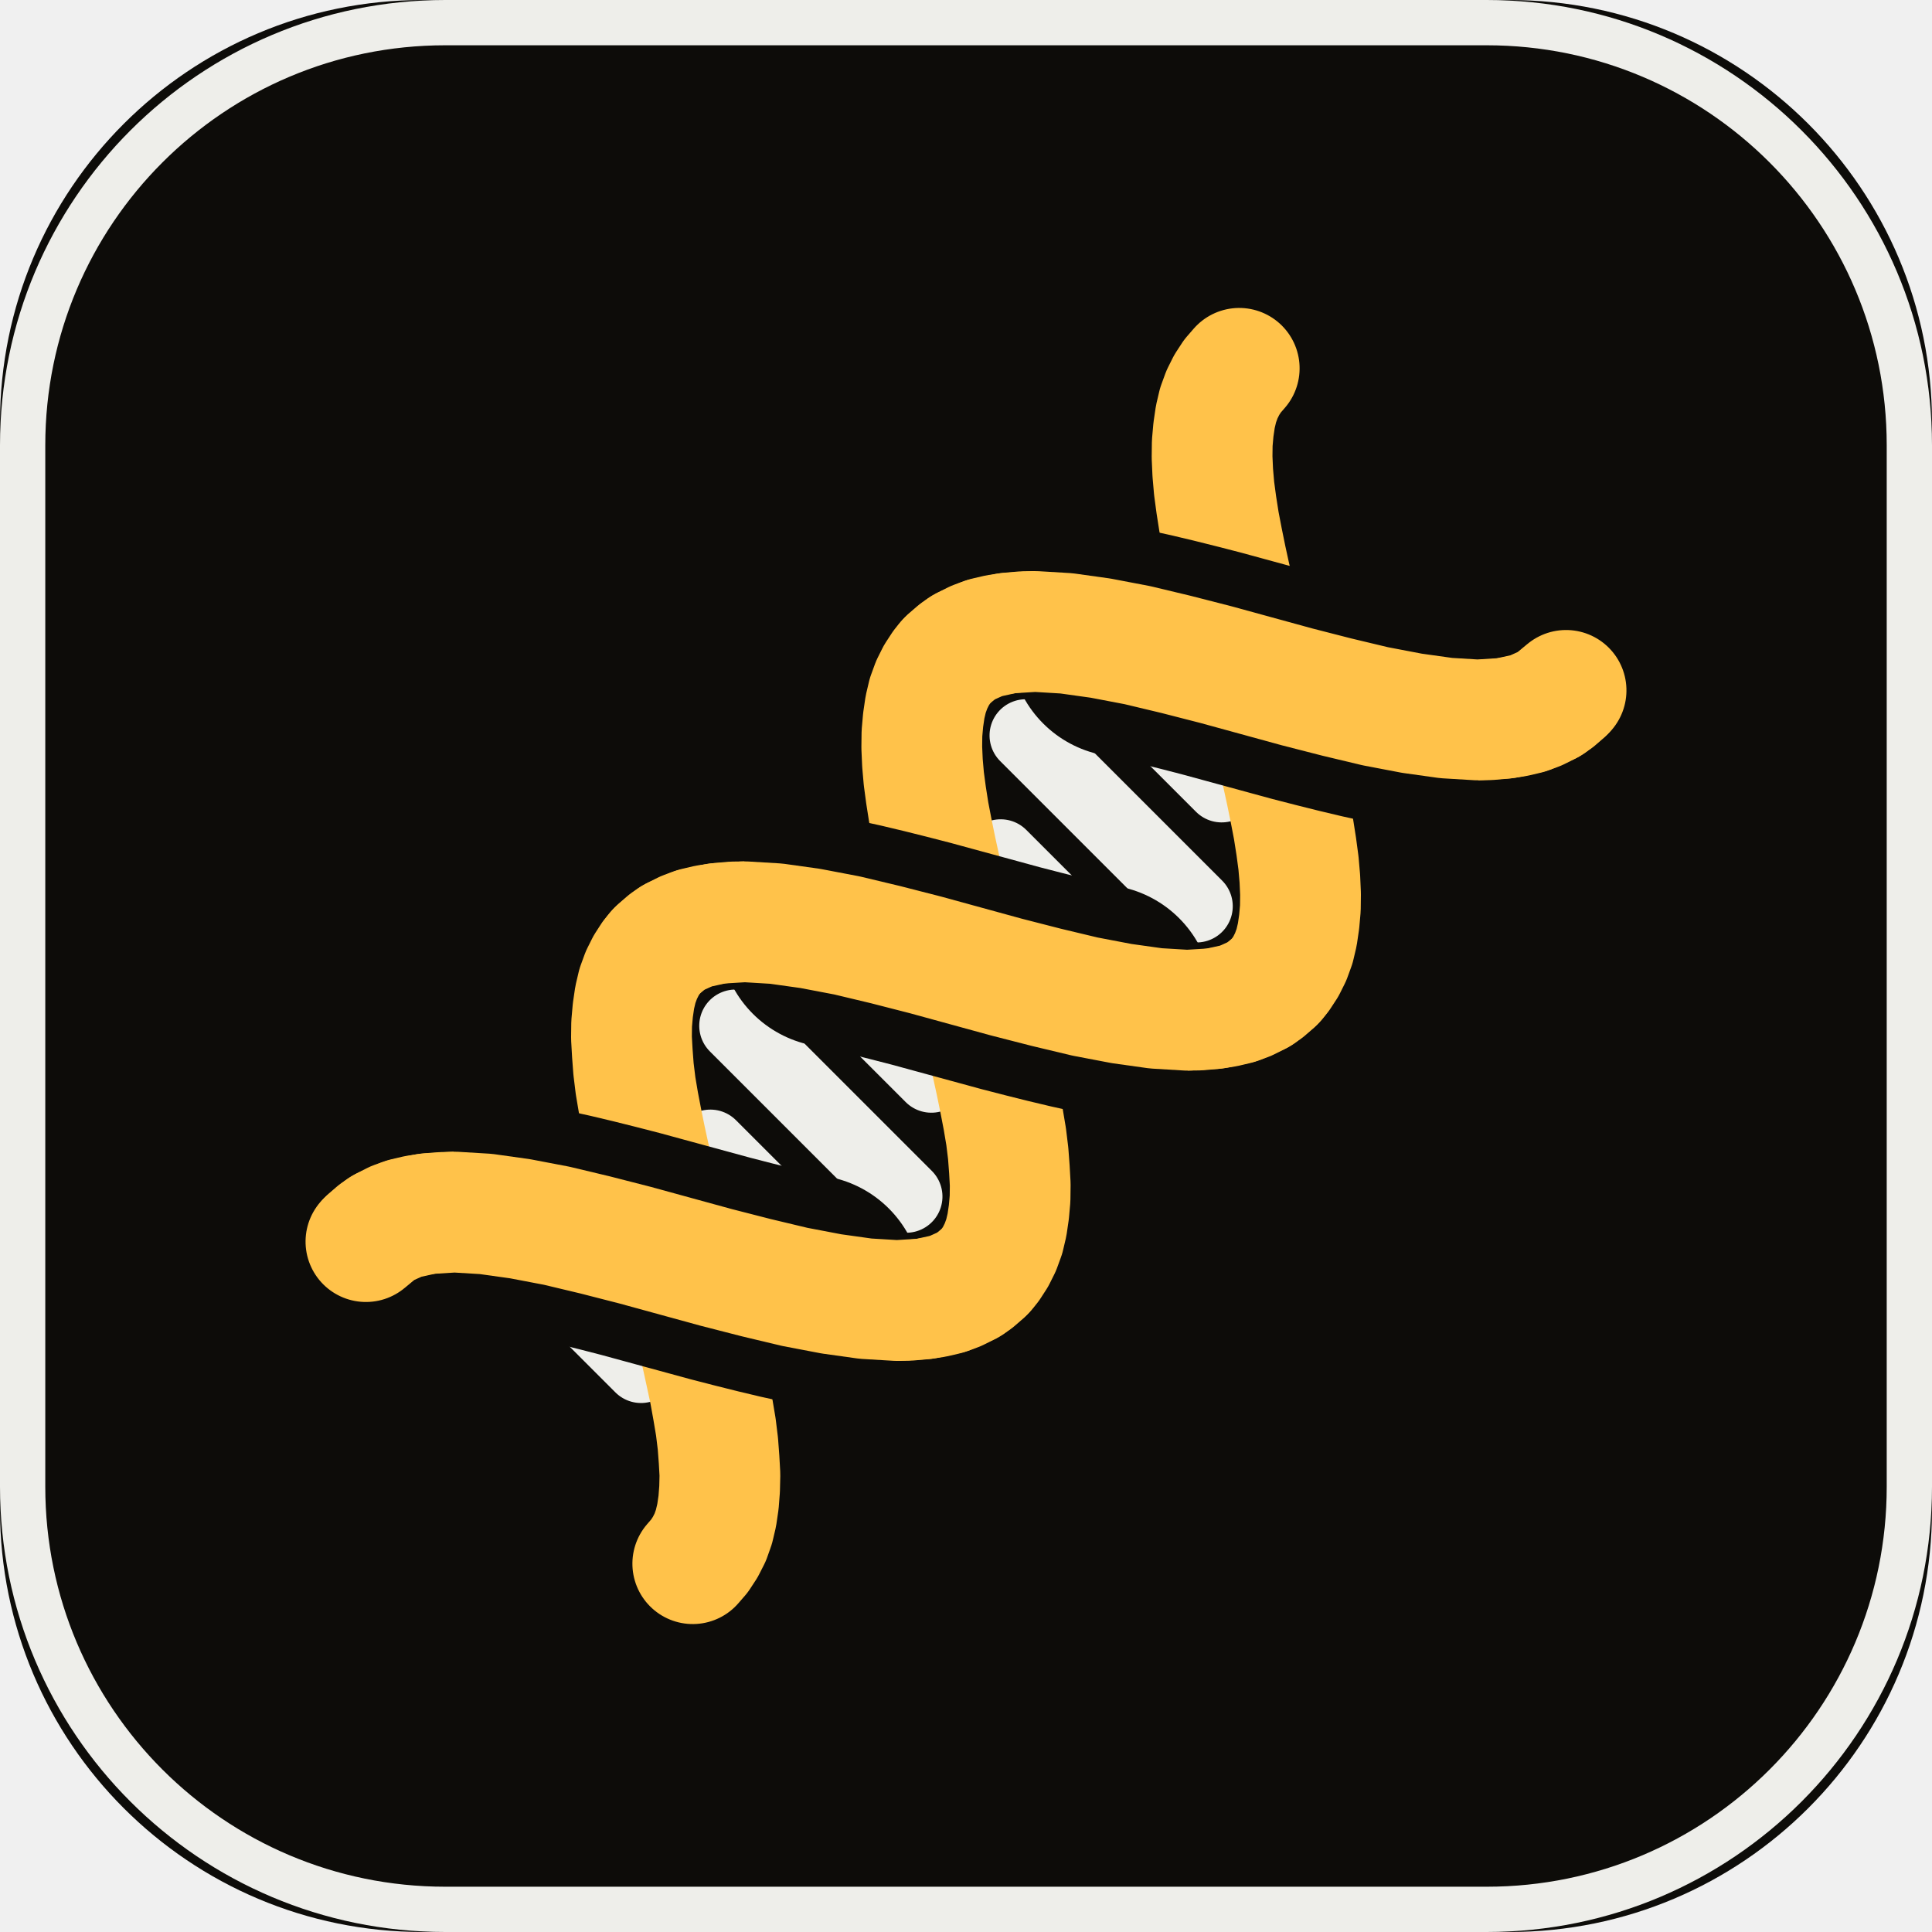
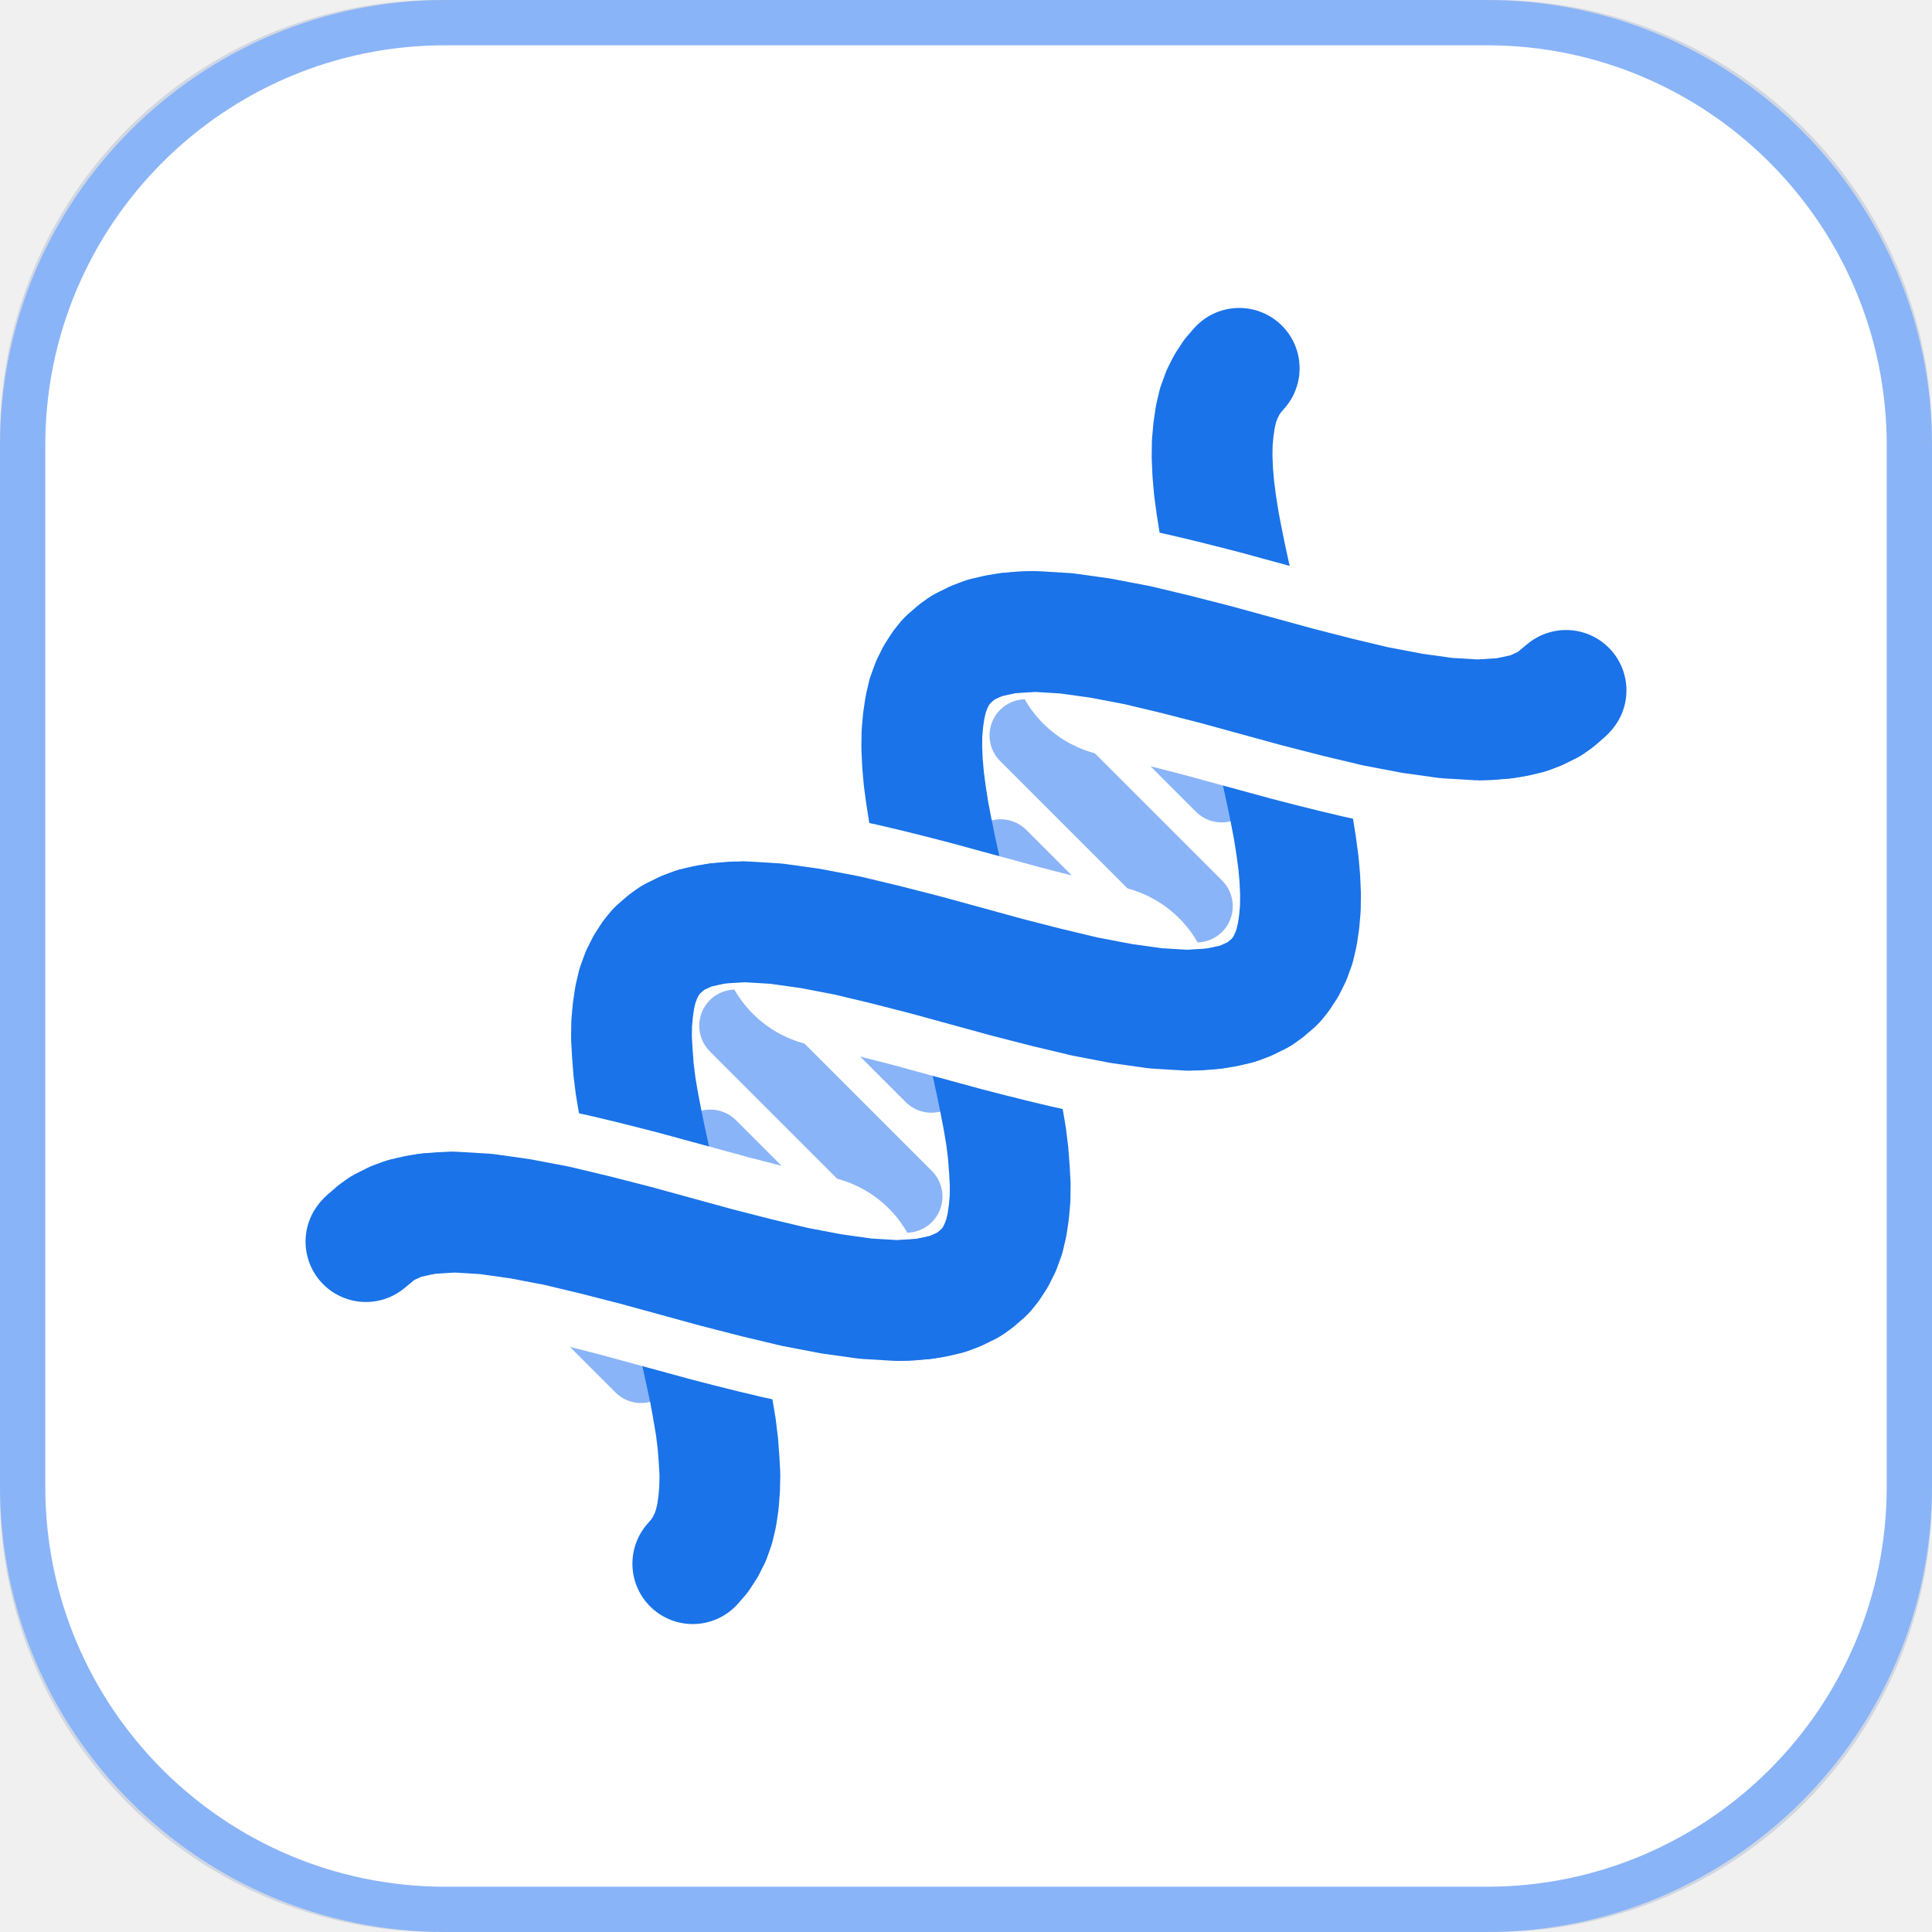
<svg xmlns="http://www.w3.org/2000/svg" viewBox="0 0 64 64" width="128" height="128">
-   <rect width="64" height="64" rx="14" fill="#0D0C09" />
+   <rect x="0.5" y="0.5" width="63" height="63" rx="14" fill="#FFFFFF" stroke="#D0D7E2" />
  <g transform="translate(32 32) scale(0.8) translate(-32 -32) rotate(-45 32 32)">
-     <path d="M10.75,29.78 L10.75,34.22" fill="none" stroke="#EEEEEA" stroke-width="3.00" stroke-linecap="round" stroke-linejoin="round" />
-     <path d="M19.25,29.78 L19.25,34.22" fill="none" stroke="#EEEEEA" stroke-width="3.00" stroke-linecap="round" stroke-linejoin="round" />
-     <path d="M23.50,27.00 L23.50,37.00" fill="none" stroke="#EEEEEA" stroke-width="3.00" stroke-linecap="round" stroke-linejoin="round" />
-     <path d="M27.75,29.78 L27.75,34.22" fill="none" stroke="#EEEEEA" stroke-width="3.00" stroke-linecap="round" stroke-linejoin="round" />
-     <path d="M36.25,29.78 L36.25,34.22" fill="none" stroke="#EEEEEA" stroke-width="3.00" stroke-linecap="round" stroke-linejoin="round" />
-     <path d="M40.50,27.00 L40.50,37.00" fill="none" stroke="#EEEEEA" stroke-width="3.00" stroke-linecap="round" stroke-linejoin="round" />
-     <path d="M44.75,29.78 L44.75,34.22" fill="none" stroke="#EEEEEA" stroke-width="3.00" stroke-linecap="round" stroke-linejoin="round" />
-     <path d="M6.50,41.50 L6.92,41.47 L7.35,41.38 L7.78,41.24 L8.20,41.04 L8.62,40.78 L9.05,40.46 L9.47,40.10 L9.90,39.69 L10.32,39.22 L10.75,38.72 L11.18,38.17 L11.60,37.58 L12.03,36.96 L12.45,36.31 L12.88,35.64 L13.30,34.94 L13.72,34.22 L14.15,33.49 L14.57,32.75 L15.00,32.00 L15.43,31.25 L15.85,30.51 L16.27,29.78 L16.70,29.06 L17.12,28.36 L17.55,27.69 L17.98,27.04 L18.40,26.42 L18.82,25.83 L19.25,25.28 L19.68,24.78 L20.10,24.31 L20.52,23.90 L20.95,23.54 L21.38,23.22 L21.80,22.96 L22.23,22.76 L22.65,22.62 L23.07,22.53 L23.50,22.50 L23.93,22.53 L24.35,22.62 L24.77,22.76 L25.20,22.96 L25.62,23.22 L26.05,23.54 L26.48,23.90 L26.90,24.31 L27.32,24.78 L27.75,25.28 L28.18,25.83 L28.60,26.42 L29.02,27.04 L29.45,27.69 L29.88,28.36 L30.30,29.06 L30.73,29.78 L31.15,30.51 L31.57,31.25 L32.00,32.00 L32.42,32.75 L32.85,33.49 L33.27,34.22 L33.70,34.94 L34.12,35.64 L34.55,36.31 L34.98,36.96 L35.40,37.58 L35.83,38.17 L36.25,38.72 L36.67,39.22 L37.10,39.69 L37.52,40.10 L37.95,40.46 L38.38,40.78 L38.80,41.04 L39.23,41.24 L39.65,41.38 L40.08,41.47 L40.50,41.50 L40.92,41.47 L41.35,41.38 L41.77,41.24 L42.20,41.04 L42.62,40.78 L43.05,40.46 L43.48,40.10 L43.90,39.69 L44.33,39.22 L44.75,38.72 L45.17,38.17 L45.60,37.58 L46.02,36.96 L46.45,36.31 L46.88,35.64 L47.30,34.94 L47.73,34.22 L48.15,33.49 L48.58,32.75 L49.00,32.00 L49.42,31.25 L49.85,30.51 L50.27,29.78 L50.70,29.06 L51.12,28.36 L51.55,27.69 L51.98,27.04 L52.40,26.42 L52.83,25.83 L53.25,25.28 L53.67,24.78 L54.10,24.31 L54.52,23.90 L54.95,23.54 L55.38,23.22 L55.80,22.96 L56.23,22.76 L56.65,22.62 L57.08,22.53 L57.50,22.50" fill="none" stroke="#FFC24A" stroke-width="5.00" stroke-linecap="round" stroke-linejoin="round" />
-     <path d="M6.50,22.50 L6.92,22.53 L7.35,22.62 L7.78,22.76 L8.20,22.96 L8.62,23.22 L9.05,23.54 L9.47,23.90 L9.90,24.31 L10.32,24.78 L10.75,25.28 L11.18,25.83 L11.60,26.42 L12.03,27.04 L12.45,27.69 L12.88,28.36 L13.30,29.06 L13.72,29.78 L14.15,30.51 L14.57,31.25 L15.00,32.00 L15.43,32.75 L15.85,33.49 L16.27,34.22 L16.70,34.94 L17.12,35.64 L17.55,36.31 L17.98,36.96 L18.40,37.58 L18.82,38.17 L19.25,38.72 L19.68,39.22 L20.10,39.69 L20.52,40.10 L20.95,40.46 L21.38,40.78 L21.80,41.04 L22.23,41.24 L22.65,41.38 L23.07,41.47 L23.50,41.50 L23.93,41.47 L24.35,41.38 L24.77,41.24 L25.20,41.04 L25.62,40.78 L26.05,40.46 L26.48,40.10 L26.90,39.69 L27.32,39.22 L27.75,38.72 L28.18,38.17 L28.60,37.58 L29.02,36.96 L29.45,36.31 L29.88,35.64 L30.30,34.94 L30.73,34.22 L31.15,33.49 L31.57,32.75 L32.00,32.00 L32.42,31.25 L32.85,30.51 L33.27,29.78 L33.70,29.06 L34.12,28.36 L34.55,27.69 L34.98,27.04 L35.40,26.42 L35.83,25.83 L36.25,25.28 L36.67,24.78 L37.10,24.31 L37.52,23.90 L37.95,23.54 L38.38,23.22 L38.80,22.96 L39.23,22.76 L39.65,22.62 L40.08,22.53 L40.50,22.50 L40.92,22.53 L41.35,22.62 L41.77,22.76 L42.20,22.96 L42.62,23.22 L43.05,23.54 L43.48,23.90 L43.90,24.31 L44.33,24.78 L44.75,25.28 L45.17,25.83 L45.60,26.42 L46.02,27.04 L46.45,27.69 L46.88,28.36 L47.30,29.06 L47.73,29.78 L48.15,30.51 L48.58,31.25 L49.00,32.00 L49.42,32.75 L49.85,33.49 L50.27,34.22 L50.70,34.94 L51.12,35.64 L51.55,36.31 L51.98,36.96 L52.40,37.58 L52.83,38.17 L53.25,38.72 L53.67,39.22 L54.10,39.69 L54.52,40.10 L54.95,40.46 L55.38,40.78 L55.80,41.04 L56.23,41.24 L56.65,41.38 L57.08,41.47 L57.50,41.50" fill="none" stroke="#FFC24A" stroke-width="5.00" stroke-linecap="round" stroke-linejoin="round" />
-     <path d="M12.11,27.16 L12.59,27.91 L13.07,28.69 L13.55,29.49 L14.04,30.32 L14.52,31.16 L15.00,32.00 L15.48,32.84 L15.96,33.68 L16.45,34.51 L16.93,35.31 L17.41,36.09 L17.89,36.84" fill="none" stroke="#0D0C09" stroke-width="9.50" stroke-linecap="round" stroke-linejoin="round" />
-     <path d="M6.36,22.50 L7.22,22.58 L8.09,22.91 L8.95,23.46 L9.82,24.23 L10.68,25.20 L11.54,26.34 L12.41,27.62 L13.27,29.02 L14.14,30.49 L15.00,32.00 L15.86,33.51 L16.73,34.98 L17.59,36.38 L18.46,37.66 L19.32,38.80 L20.18,39.77 L21.05,40.54 L21.91,41.09 L22.78,41.42 L23.64,41.50" fill="none" stroke="#FFC24A" stroke-width="5.00" stroke-linecap="round" stroke-linejoin="round" />
-     <path d="M29.11,27.16 L29.59,27.91 L30.07,28.69 L30.55,29.49 L31.04,30.32 L31.52,31.16 L32.00,32.00 L32.48,32.84 L32.96,33.68 L33.45,34.51 L33.93,35.31 L34.41,36.09 L34.89,36.84" fill="none" stroke="#0D0C09" stroke-width="9.50" stroke-linecap="round" stroke-linejoin="round" />
-     <path d="M23.36,22.50 L24.22,22.58 L25.09,22.91 L25.95,23.46 L26.82,24.23 L27.68,25.20 L28.54,26.34 L29.41,27.62 L30.27,29.02 L31.14,30.49 L32.00,32.00 L32.86,33.51 L33.73,34.98 L34.59,36.38 L35.46,37.66 L36.32,38.80 L37.18,39.77 L38.05,40.54 L38.91,41.09 L39.78,41.42 L40.64,41.50" fill="none" stroke="#FFC24A" stroke-width="5.00" stroke-linecap="round" stroke-linejoin="round" />
-     <path d="M46.11,27.16 L46.59,27.91 L47.07,28.69 L47.55,29.49 L48.04,30.32 L48.52,31.16 L49.00,32.00 L49.48,32.84 L49.96,33.68 L50.45,34.51 L50.93,35.31 L51.41,36.09 L51.89,36.84" fill="none" stroke="#0D0C09" stroke-width="9.50" stroke-linecap="round" stroke-linejoin="round" />
-     <path d="M40.36,22.50 L41.22,22.58 L42.09,22.91 L42.95,23.46 L43.82,24.23 L44.68,25.20 L45.54,26.34 L46.41,27.62 L47.27,29.02 L48.14,30.49 L49.00,32.00 L49.86,33.51 L50.73,34.98 L51.59,36.38 L52.46,37.66 L53.32,38.80 L54.18,39.77 L55.05,40.54 L55.91,41.09 L56.78,41.42 L57.64,41.50" fill="none" stroke="#FFC24A" stroke-width="5.00" stroke-linecap="round" stroke-linejoin="round" />
+     <path d="M10.75,29.78 L10.75,34.22" fill="none" stroke="#8AB4F8" stroke-width="3.00" stroke-linecap="round" stroke-linejoin="round" />
+     <path d="M19.25,29.78 L19.25,34.22" fill="none" stroke="#8AB4F8" stroke-width="3.00" stroke-linecap="round" stroke-linejoin="round" />
+     <path d="M23.50,27.00 L23.50,37.00" fill="none" stroke="#8AB4F8" stroke-width="3.00" stroke-linecap="round" stroke-linejoin="round" />
+     <path d="M27.75,29.78 L27.75,34.22" fill="none" stroke="#8AB4F8" stroke-width="3.00" stroke-linecap="round" stroke-linejoin="round" />
+     <path d="M36.25,29.78 L36.25,34.22" fill="none" stroke="#8AB4F8" stroke-width="3.00" stroke-linecap="round" stroke-linejoin="round" />
+     <path d="M40.50,27.00 L40.50,37.00" fill="none" stroke="#8AB4F8" stroke-width="3.00" stroke-linecap="round" stroke-linejoin="round" />
+     <path d="M44.75,29.78 L44.75,34.22" fill="none" stroke="#8AB4F8" stroke-width="3.00" stroke-linecap="round" stroke-linejoin="round" />
+     <path d="M6.50,41.50 L6.92,41.47 L7.35,41.38 L7.78,41.24 L8.20,41.04 L8.62,40.78 L9.05,40.46 L9.47,40.10 L9.90,39.69 L10.32,39.22 L10.75,38.72 L11.18,38.17 L11.60,37.58 L12.03,36.96 L12.45,36.31 L12.88,35.64 L13.30,34.94 L13.72,34.22 L14.15,33.49 L14.57,32.75 L15.00,32.00 L15.43,31.25 L15.85,30.51 L16.27,29.78 L16.70,29.06 L17.12,28.36 L17.55,27.69 L17.98,27.04 L18.40,26.42 L18.82,25.83 L19.25,25.28 L19.68,24.78 L20.10,24.31 L20.52,23.90 L20.95,23.54 L21.38,23.22 L21.80,22.96 L22.23,22.76 L22.65,22.62 L23.07,22.53 L23.50,22.50 L23.93,22.53 L24.35,22.62 L24.77,22.76 L25.20,22.96 L25.62,23.22 L26.05,23.54 L26.48,23.90 L26.90,24.31 L27.32,24.78 L27.75,25.28 L28.18,25.83 L28.60,26.42 L29.02,27.04 L29.45,27.69 L29.88,28.36 L30.30,29.06 L30.73,29.78 L31.15,30.51 L31.57,31.25 L32.00,32.00 L32.42,32.75 L32.85,33.49 L33.27,34.22 L33.70,34.94 L34.12,35.64 L34.55,36.31 L34.98,36.96 L35.40,37.58 L35.83,38.17 L36.25,38.72 L36.67,39.22 L37.10,39.69 L37.52,40.10 L37.95,40.46 L38.38,40.78 L38.80,41.04 L39.23,41.24 L39.65,41.38 L40.08,41.47 L40.50,41.50 L40.92,41.47 L41.35,41.38 L41.77,41.24 L42.20,41.04 L42.62,40.78 L43.05,40.46 L43.48,40.10 L43.90,39.69 L44.33,39.22 L44.75,38.72 L45.17,38.17 L45.60,37.58 L46.02,36.96 L46.45,36.31 L46.88,35.64 L47.30,34.94 L47.73,34.22 L48.15,33.49 L48.58,32.75 L49.00,32.00 L49.42,31.25 L49.85,30.51 L50.27,29.78 L50.70,29.06 L51.12,28.36 L51.55,27.69 L51.98,27.04 L52.40,26.42 L52.83,25.83 L53.25,25.28 L53.67,24.78 L54.10,24.31 L54.52,23.90 L54.95,23.54 L55.38,23.22 L55.80,22.96 L56.23,22.76 L56.65,22.62 L57.08,22.53 L57.50,22.50" fill="none" stroke="#1A73E8" stroke-width="5.00" stroke-linecap="round" stroke-linejoin="round" />
+     <path d="M6.50,22.50 L6.92,22.53 L7.35,22.62 L7.78,22.76 L8.20,22.96 L8.62,23.22 L9.05,23.54 L9.47,23.90 L9.90,24.31 L10.32,24.78 L10.75,25.28 L11.18,25.83 L11.60,26.42 L12.03,27.04 L12.45,27.69 L12.88,28.36 L13.30,29.06 L13.72,29.78 L14.15,30.51 L14.57,31.25 L15.00,32.00 L15.43,32.75 L15.85,33.49 L16.27,34.22 L16.70,34.94 L17.12,35.64 L17.55,36.31 L17.98,36.96 L18.40,37.58 L18.82,38.17 L19.25,38.72 L19.68,39.22 L20.10,39.69 L20.52,40.10 L20.95,40.46 L21.38,40.78 L21.80,41.04 L22.23,41.24 L22.65,41.38 L23.07,41.47 L23.50,41.50 L23.93,41.47 L24.35,41.38 L24.77,41.24 L25.20,41.04 L25.62,40.78 L26.05,40.46 L26.48,40.10 L26.90,39.69 L27.32,39.22 L27.75,38.72 L28.18,38.17 L28.60,37.58 L29.02,36.96 L29.45,36.31 L29.88,35.64 L30.30,34.94 L30.73,34.22 L31.15,33.49 L31.57,32.75 L32.00,32.00 L32.42,31.25 L32.85,30.51 L33.27,29.78 L33.70,29.06 L34.12,28.36 L34.55,27.69 L34.98,27.04 L35.40,26.42 L35.83,25.83 L36.25,25.28 L36.67,24.78 L37.10,24.31 L37.52,23.90 L37.95,23.54 L38.38,23.22 L38.80,22.96 L39.23,22.76 L39.65,22.62 L40.08,22.53 L40.50,22.50 L40.92,22.53 L41.35,22.62 L41.77,22.76 L42.20,22.96 L42.62,23.22 L43.05,23.54 L43.48,23.90 L43.90,24.31 L44.33,24.78 L44.75,25.28 L45.17,25.83 L45.60,26.42 L46.02,27.04 L46.45,27.69 L46.88,28.36 L47.30,29.06 L47.73,29.78 L48.15,30.51 L48.58,31.25 L49.00,32.00 L49.42,32.75 L49.85,33.49 L50.27,34.22 L50.70,34.94 L51.12,35.64 L51.55,36.31 L51.98,36.96 L52.40,37.58 L52.83,38.17 L53.25,38.72 L53.67,39.22 L54.10,39.69 L54.52,40.10 L54.95,40.46 L55.38,40.78 L55.80,41.04 L56.23,41.24 L56.65,41.38 L57.08,41.47 L57.50,41.50" fill="none" stroke="#1A73E8" stroke-width="5.00" stroke-linecap="round" stroke-linejoin="round" />
+     <path d="M12.11,27.16 L12.59,27.91 L13.07,28.69 L13.55,29.49 L14.04,30.32 L14.52,31.16 L15.00,32.00 L15.48,32.84 L15.96,33.68 L16.45,34.51 L16.93,35.31 L17.41,36.09 L17.89,36.84" fill="none" stroke="#FFFFFF" stroke-width="9.50" stroke-linecap="round" stroke-linejoin="round" />
+     <path d="M6.36,22.50 L7.22,22.58 L8.09,22.91 L8.95,23.46 L9.82,24.23 L10.68,25.20 L11.54,26.34 L12.41,27.62 L13.27,29.02 L14.14,30.49 L15.00,32.00 L15.86,33.51 L16.73,34.98 L17.59,36.38 L18.46,37.66 L19.32,38.80 L20.18,39.77 L21.05,40.54 L21.91,41.09 L22.78,41.42 L23.64,41.50" fill="none" stroke="#1A73E8" stroke-width="5.00" stroke-linecap="round" stroke-linejoin="round" />
+     <path d="M29.11,27.16 L29.59,27.91 L30.07,28.69 L30.55,29.49 L31.04,30.32 L31.52,31.16 L32.00,32.00 L32.48,32.84 L32.96,33.68 L33.45,34.51 L33.93,35.31 L34.41,36.09 L34.89,36.84" fill="none" stroke="#FFFFFF" stroke-width="9.50" stroke-linecap="round" stroke-linejoin="round" />
+     <path d="M23.36,22.50 L24.22,22.58 L25.09,22.91 L25.95,23.46 L26.82,24.23 L27.68,25.20 L28.54,26.34 L29.41,27.62 L30.27,29.02 L31.14,30.49 L32.00,32.00 L32.86,33.51 L33.73,34.98 L34.59,36.38 L35.46,37.66 L36.32,38.80 L37.18,39.77 L38.05,40.54 L38.91,41.09 L39.78,41.42 L40.64,41.50" fill="none" stroke="#1A73E8" stroke-width="5.00" stroke-linecap="round" stroke-linejoin="round" />
+     <path d="M46.11,27.16 L46.59,27.91 L47.07,28.69 L47.55,29.49 L48.04,30.32 L48.52,31.16 L49.00,32.00 L49.48,32.84 L49.96,33.68 L50.45,34.51 L50.93,35.31 L51.41,36.09 L51.89,36.84" fill="none" stroke="#FFFFFF" stroke-width="9.50" stroke-linecap="round" stroke-linejoin="round" />
+     <path d="M40.36,22.50 L41.22,22.58 L42.09,22.91 L42.95,23.46 L43.82,24.23 L44.68,25.20 L45.54,26.34 L46.41,27.62 L47.27,29.02 L48.14,30.49 L49.00,32.00 L49.86,33.51 L50.73,34.98 L51.59,36.38 L52.46,37.66 L53.32,38.80 L54.18,39.77 L55.05,40.54 L55.91,41.09 L56.78,41.42 L57.64,41.50" fill="none" stroke="#1A73E8" stroke-width="5.00" stroke-linecap="round" stroke-linejoin="round" />
  </g>
-   <rect x="0.75" y="0.75" width="62.5" height="62.5" rx="14" fill="none" stroke="#EEEEEA" stroke-width="1.5" />
+   <rect x="0.75" y="0.75" width="62.5" height="62.5" rx="14" fill="none" stroke="#8AB4F8" stroke-width="1.5" />
</svg>
